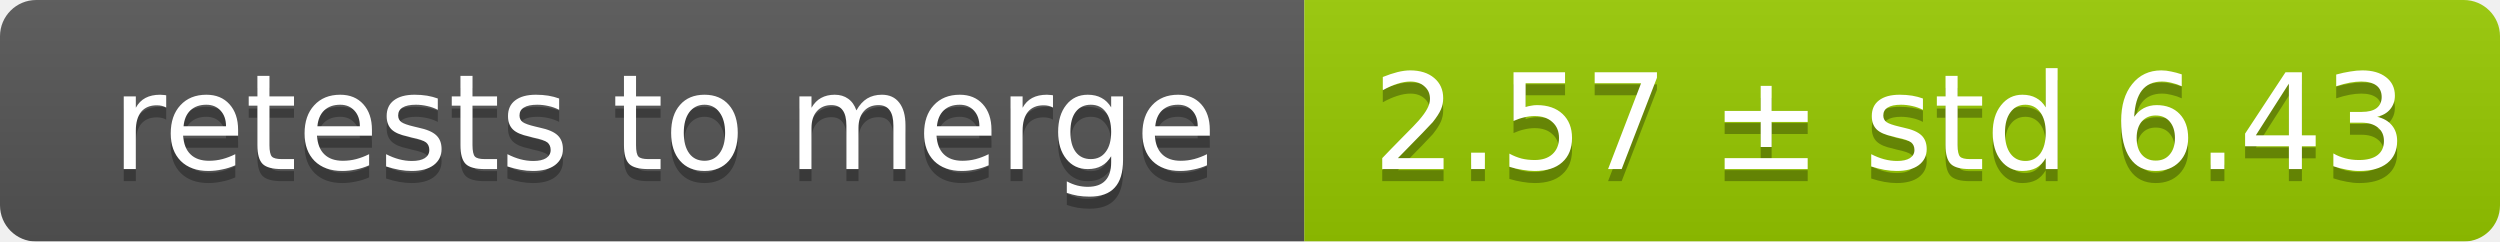
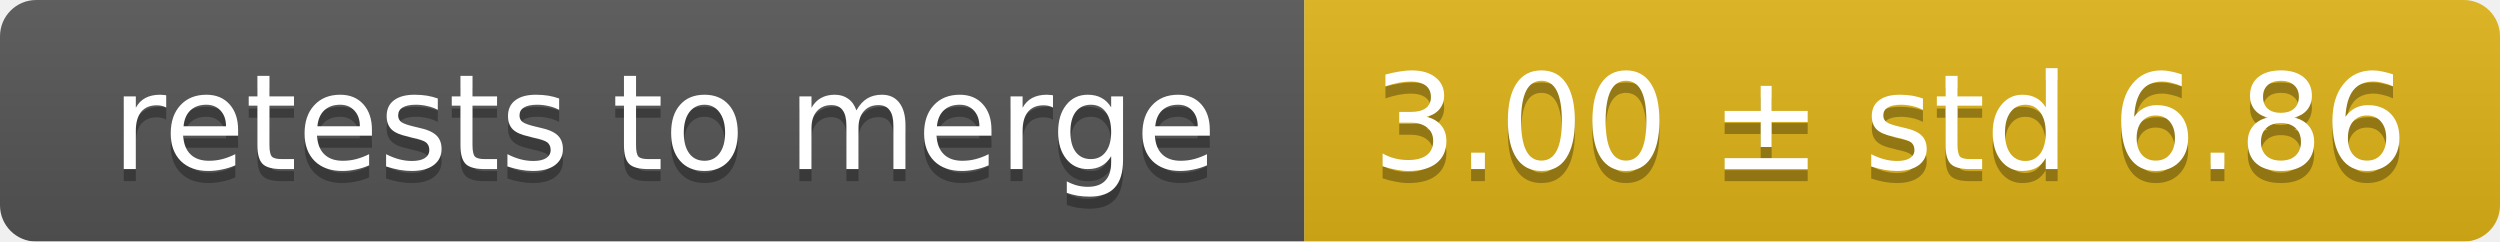
<svg xmlns="http://www.w3.org/2000/svg" width="207" height="20">
  <linearGradient id="smooth" x2="0" y2="100%">
    <stop offset="0" stop-color="#bbb" stop-opacity=".1" />
    <stop offset="1" stop-opacity=".1" />
  </linearGradient>
  <mask id="round">
    <rect width="207" height="20" rx="3" fill="#fff" />
  </mask>
  <g mask="url(#round)">
    <rect width="108" height="20" fill="#555" />
-     <rect x="108" width="99" height="20" fill="#97ca00" />
+     <rect x="108" width="99" height="20" fill="#dfb317" />
    <rect width="207" height="20" fill="url(#smooth)" />
  </g>
  <g fill="#fff" text-anchor="middle" font-family="DejaVu Sans,Verdana,Geneva,sans-serif" font-size="11">
    <text x="55" y="15" fill="#010101" fill-opacity=".3">retests to merge</text>
    <text x="55" y="14">retests to merge</text>
-     <text x="156.5" y="15" fill="#010101" fill-opacity=".3">2.57 ± std 6.43</text>
-     <text x="156.5" y="14">2.57 ± std 6.43</text>
+     <text x="156.5" y="15" fill="#010101" fill-opacity=".3">3.00 ± std 6.86</text>
+     <text x="156.5" y="14">3.00 ± std 6.86</text>
  </g>
</svg>
